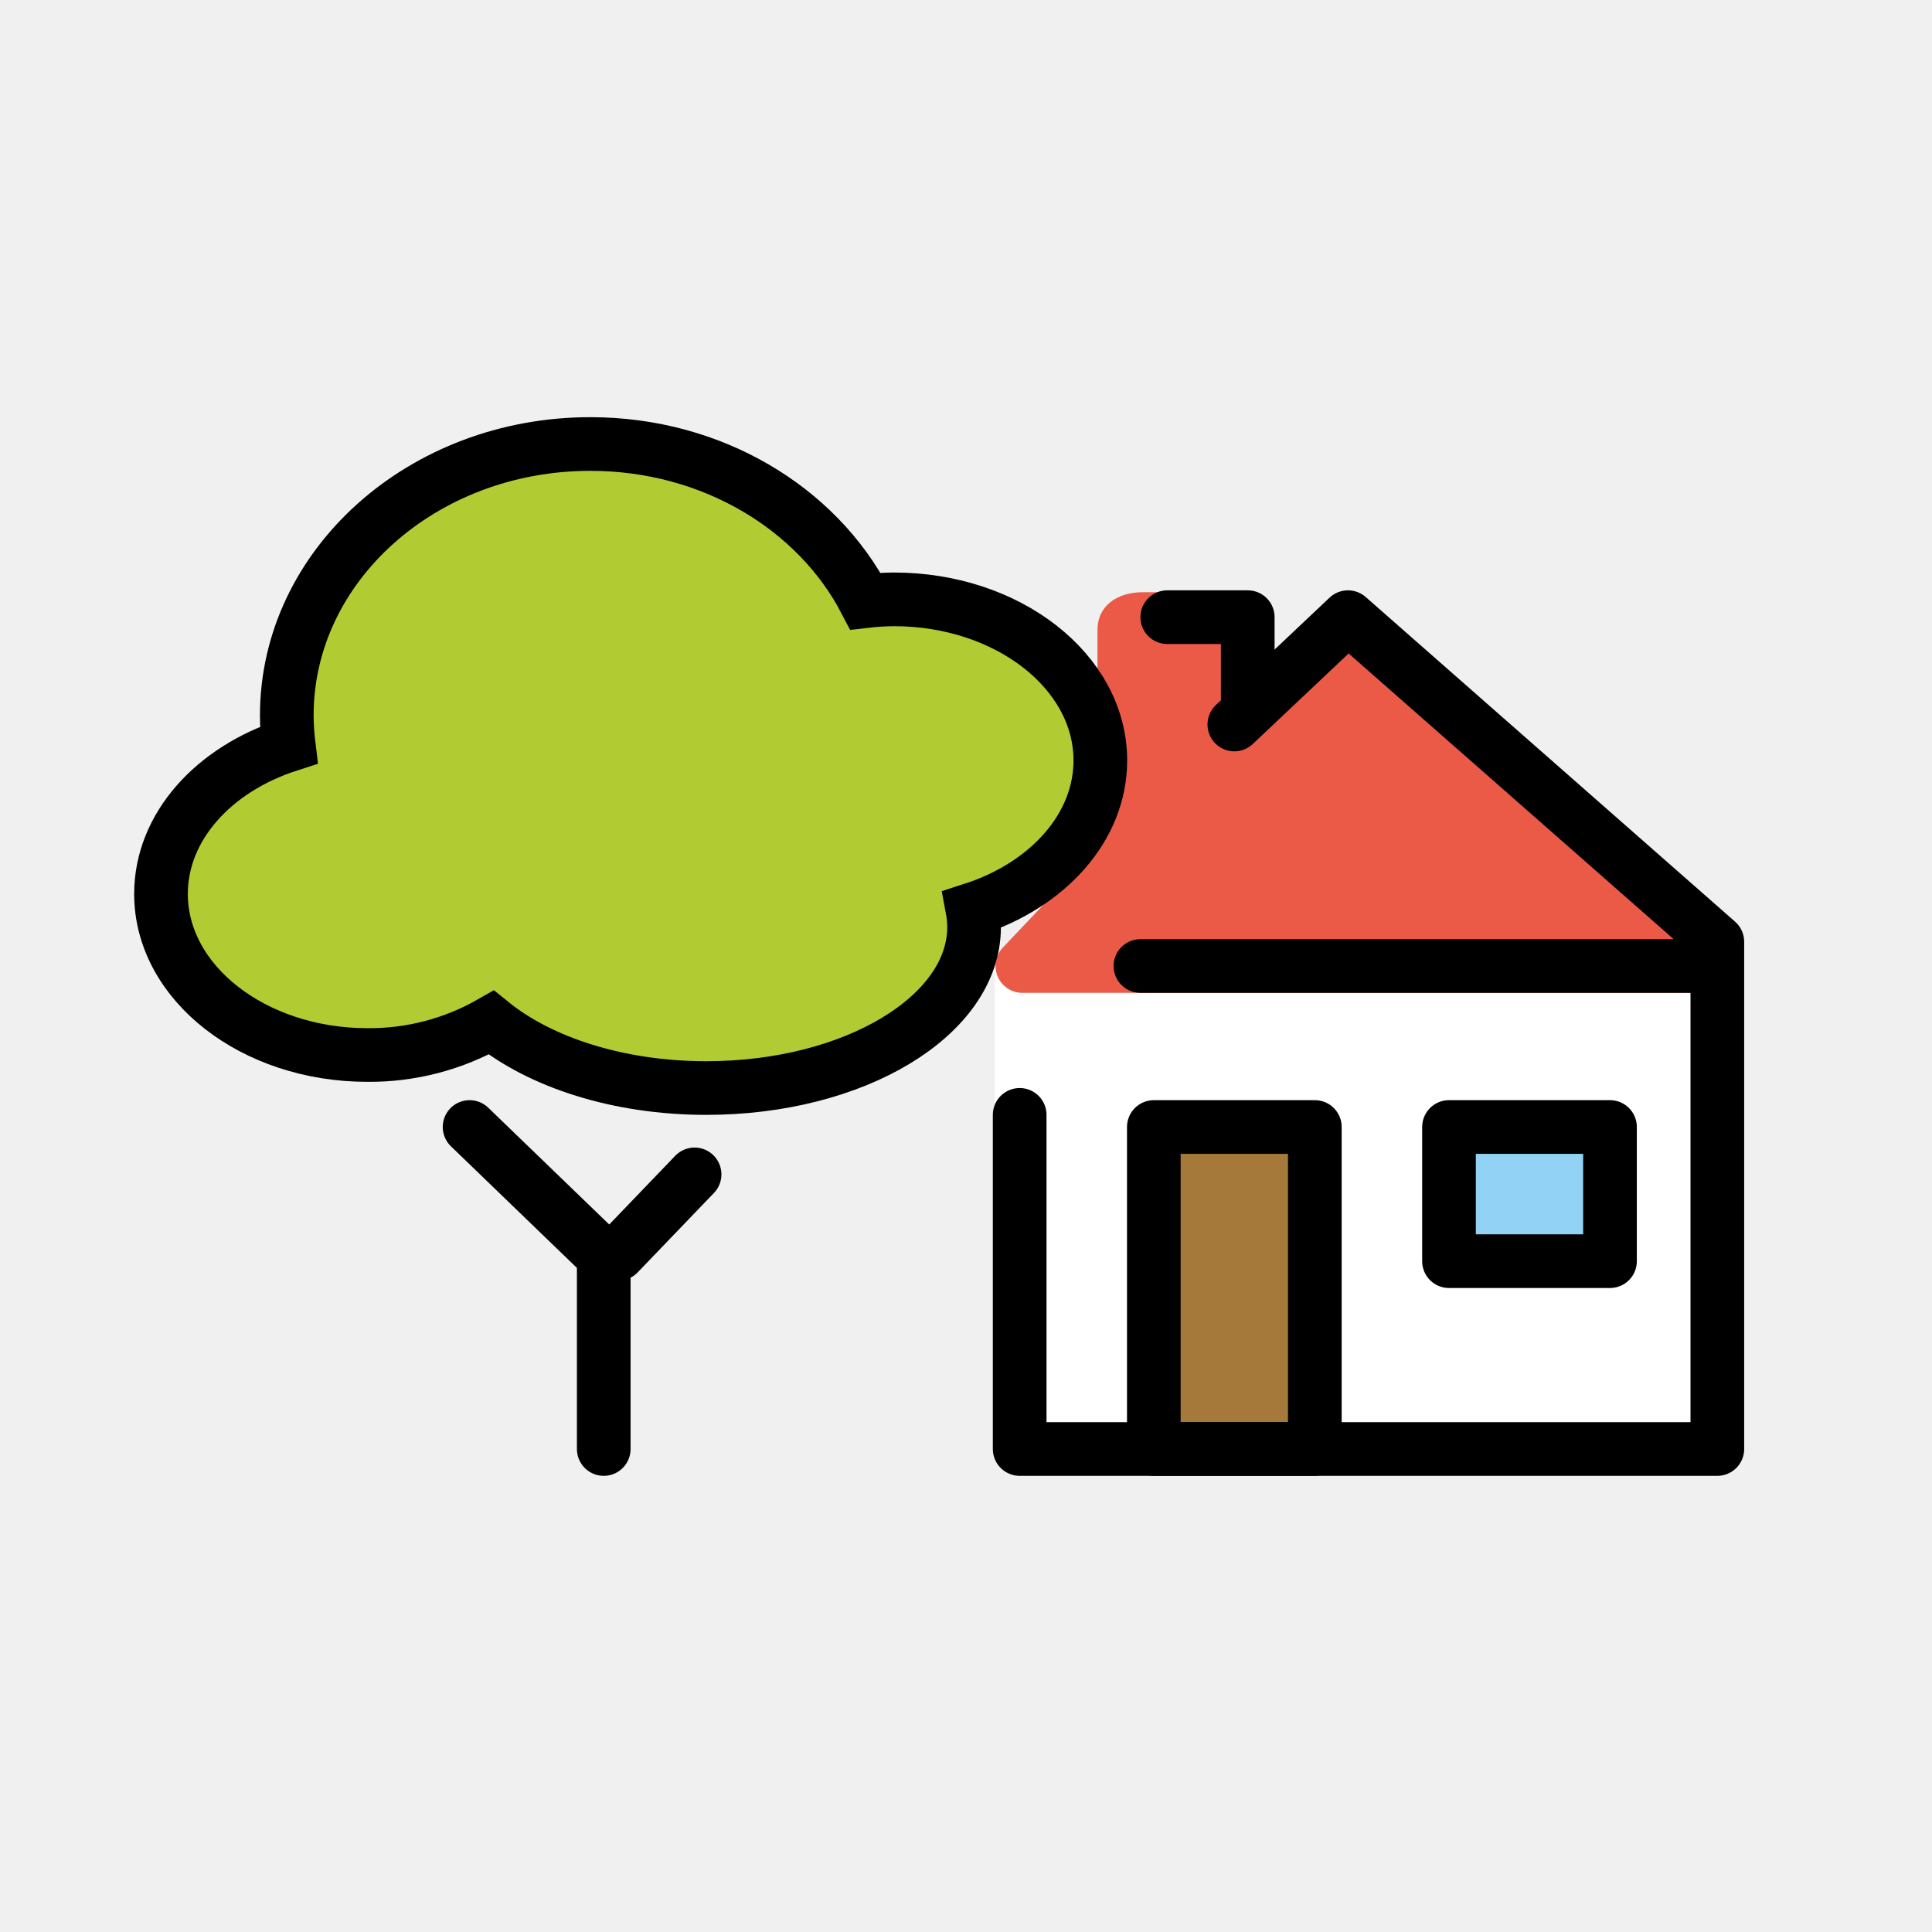
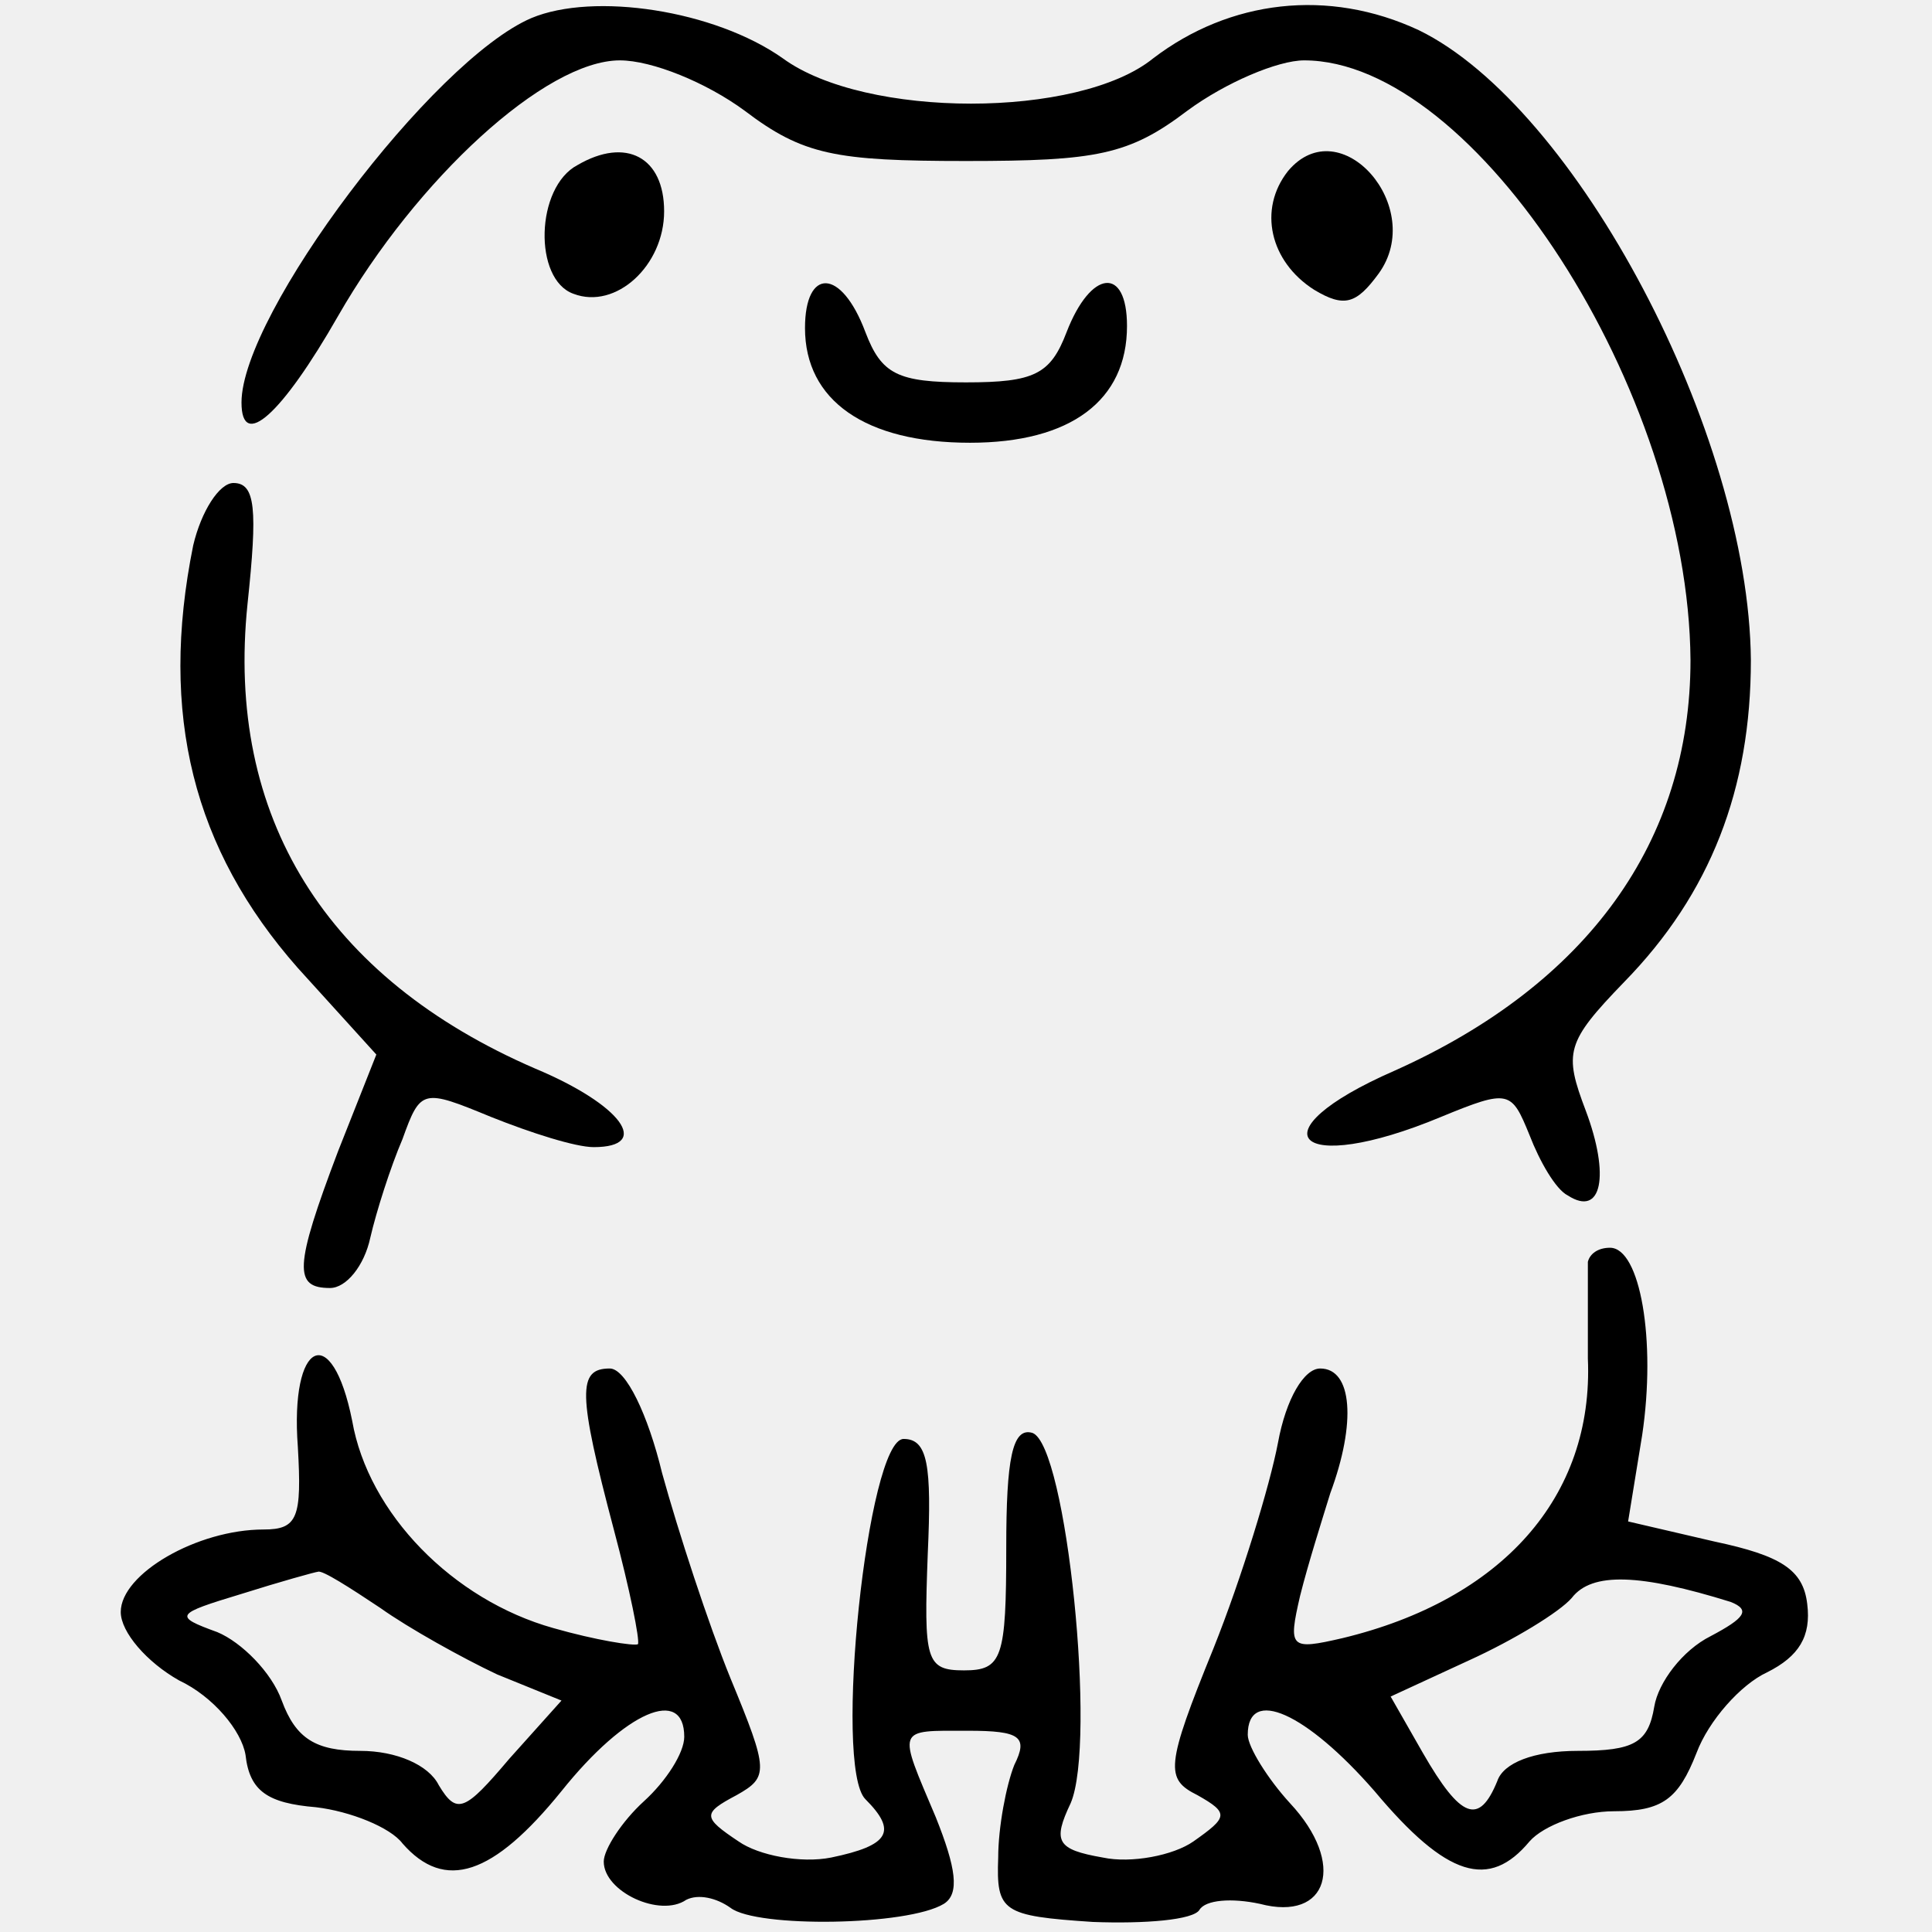
- <svg xmlns="http://www.w3.org/2000/svg" id="emoji" viewBox="0 0 72 72" version="1.1">
-   <g id="color">
-     <rect x="37.075" y="36.053" width="26.884" height="18.114" fill="#FFFFFF" />
-     <polygon fill="#EA5A47" stroke="#EA5A47" stroke-linecap="round" stroke-linejoin="round" stroke-miterlimit="10" stroke-width="2" points="50.235,23.2 38.1,36 63.5,36" />
-     <path fill="#EA5A47" d="M47.3,26l-6.4,6.059v-8.573c0-0.931,0.755-1.416,1.686-1.416h3.028 c0.931,0,1.686,0.485,1.686,1.416C47.3,23.486,47.3,26,47.3,26z" />
-     <rect x="43" y="42" width="6" height="12" fill="#A57939" />
-     <rect x="54" y="42" width="6" height="5" fill="#92D3F5" />
-     <path fill="#B1CC33" d="M41.006,28.339c0-3.312-3.445-6.003-7.694-6.003c-0.355,0.003-0.71,0.025-1.062,0.066 c-1.8-3.455-5.707-5.855-10.25-5.855c-6.248,0-11.312,4.529-11.312,10.114c0.001,0.369,0.025,0.738,0.07,1.104 C7.966,28.666,6,30.81,6,33.314c0,3.312,3.445,6.003,7.694,6.003c1.615,0.014,3.206-0.402,4.614-1.207 c1.818,1.477,4.726,2.438,8.015,2.438c5.511,0,9.978-2.688,9.978-6.003c-0.001-0.219-0.021-0.438-0.061-0.653 C39.036,32.99,41.006,30.845,41.006,28.339z" />
-   </g>
-   <g id="hair" />
-   <g id="skin" />
-   <g id="skin-shadow" />
-   <g id="line">
-     <polyline fill="none" stroke="#000000" stroke-linecap="round" stroke-linejoin="round" stroke-miterlimit="10" stroke-width="2" points="46,27 50.235,23 64,35.098 64,54 38,54 38,41.548" />
-     <rect x="43" y="42" width="6" height="12" fill="none" stroke="#000000" stroke-linecap="round" stroke-linejoin="round" stroke-miterlimit="10" stroke-width="2" />
-     <rect x="54" y="42" width="6" height="5" fill="none" stroke="#000000" stroke-linecap="round" stroke-linejoin="round" stroke-miterlimit="10" stroke-width="2" />
-     <polyline fill="none" stroke="#000000" stroke-linecap="round" stroke-linejoin="round" stroke-miterlimit="10" stroke-width="2" points="43.5,23 46.5,23 46.5,26" />
-     <path fill="none" stroke="#000000" stroke-miterlimit="10" stroke-width="2" d="M31.245,39.34" />
-     <polyline fill="none" stroke="#000000" stroke-linecap="round" stroke-linejoin="round" stroke-width="2" points="22.5,54 22.5,46.827 17.5,42" />
-     <line x1="23.041" x2="25.885" y1="46.727" y2="43.766" fill="none" stroke="#000000" stroke-linecap="round" stroke-linejoin="round" stroke-width="2" />
-     <path fill="none" stroke="#000000" stroke-linecap="round" stroke-miterlimit="10" stroke-width="2" d="M41.006,28.339 c0-3.312-3.445-6.003-7.694-6.003c-0.355,0.003-0.71,0.025-1.062,0.066c-1.8-3.455-5.707-5.855-10.25-5.855 c-6.248,0-11.312,4.529-11.312,10.114c0.001,0.369,0.025,0.738,0.07,1.104C7.966,28.666,6,30.81,6,33.314 c0,3.312,3.445,6.003,7.694,6.003c1.615,0.014,3.206-0.402,4.614-1.207c1.818,1.477,4.726,2.438,8.015,2.438 c5.511,0,9.978-2.688,9.978-6.003c-0.001-0.219-0.021-0.438-0.061-0.653 C39.036,32.99,41.006,30.845,41.006,28.339z" />
-     <line x1="63.5" x2="42.5" y1="36" y2="36" fill="none" stroke="#000000" stroke-linecap="round" stroke-linejoin="round" stroke-miterlimit="10" stroke-width="2" />
+ <svg xmlns="http://www.w3.org/2000/svg" version="1.0" width="96pt" height="96pt" viewBox="0 0 96 96" preserveAspectRatio="xMidYMid meet">
+   <g transform="translate(0,96) scale(0.1,-0.1)" fill="#000000" stroke="none">
+     <path d="M264 951 c-49 -21 -144 -147 -144 -191 0 -24 20 -6 48 43 39 68 103 127 140 127 16 0 43 -11 62 -25 29 -22 45 -25 110 -25 65 0 81 3 110 25 19 14 45 25 58 25 85 0 191 -164 192 -298 0 -90 -51 -161 -147 -204 -71 -31 -49 -53 23 -23 34 14 35 13 44 -9 5 -13 13 -27 19 -30 17 -11 21 10 9 42 -11 29 -10 34 19 64 43 44 63 96 63 160 -1 113 -87 275 -165 313 -45 21 -94 15 -132 -14 -37 -30 -143 -30 -184 0 -34 24 -94 33 -125 20z" />
+     <path d="M287 878 c-21 -11 -22 -57 -2 -64 21 -8 45 14 45 41 0 27 -19 37 -43 23z" />
+     <path d="M640 875 c-15 -19 -9 -45 13 -59 15 -9 21 -7 32 8 24 33 -19 82 -45 51z" />
+     <path d="M400 797 c0 -36 30 -57 82 -57 50 0 78 21 78 58 0 30 -18 28 -30 -3 -8 -21 -16 -25 -50 -25 -34 0 -42 4 -50 25 -12 32 -30 32 -30 2z" />
+     <path d="M96 689 c-17 -84 0 -151 52 -210 l39 -43 -19 -48 c-22 -58 -22 -68 -4 -68 8 0 17 11 20 25 3 13 10 35 16 49 9 25 10 25 44 11 20 -8 42 -15 51 -15 29 0 14 21 -29 39 -104 45 -154 125 -143 231 5 47 4 60 -7 60 -7 0 -16 -14 -20 -31z" />
+     <path d="M789 333 c0 -5 0 -26 0 -48 3 -69 -43 -120 -122 -139 -26 -6 -27 -5 -21 21 4 16 11 38 15 51 13 35 11 62 -5 62 -8 0 -17 -15 -21 -37 -4 -21 -18 -67 -32 -102 -24 -59 -24 -65 -8 -73 16 -9 15 -11 -2 -23 -10 -7 -31 -11 -45 -8 -23 4 -25 8 -16 27 13 30 -2 178 -19 184 -10 3 -13 -13 -13 -57 0 -55 -2 -61 -21 -61 -19 0 -20 5 -18 58 2 44 0 57 -12 57 -18 0 -35 -163 -19 -179 16 -16 12 -23 -17 -29 -15 -3 -36 1 -46 8 -18 12 -18 14 -1 23 16 9 16 12 -3 58 -11 27 -26 73 -34 102 -7 29 -18 52 -26 52 -16 0 -16 -12 2 -80 8 -30 13 -55 12 -57 -2 -1 -21 2 -42 8 -50 14 -92 57 -100 103 -10 50 -31 40 -27 -13 2 -35 0 -41 -17 -41 -33 0 -71 -22 -71 -41 0 -10 13 -25 29 -34 17 -8 31 -25 33 -37 2 -18 11 -24 35 -26 17 -2 37 -10 43 -18 21 -24 45 -16 79 26 32 40 61 52 61 27 0 -8 -9 -22 -20 -32 -11 -10 -20 -24 -20 -30 0 -15 28 -28 41 -19 6 3 15 1 22 -4 13 -10 88 -9 106 2 8 5 6 18 -4 43 -19 45 -20 43 16 43 26 0 30 -3 23 -17 -4 -10 -8 -31 -8 -46 -1 -27 2 -29 47 -32 26 -1 50 1 53 6 3 5 16 6 30 3 34 -9 43 20 15 50 -11 12 -21 28 -21 34 0 24 29 11 63 -28 36 -43 57 -49 77 -25 7 8 26 15 42 15 24 0 32 6 41 29 6 16 22 34 35 40 16 8 22 18 20 34 -2 17 -13 24 -46 31 l-43 10 7 43 c7 47 -1 93 -16 93 -6 0 -10 -3 -11 -7z m-600 -172 c14 -10 41 -25 58 -33 l32 -13 -26 -29 c-22 -26 -26 -28 -35 -13 -5 10 -21 17 -39 17 -22 0 -32 6 -39 25 -5 14 -20 29 -32 34 -22 8 -21 9 12 19 19 6 37 11 38 11 2 1 16 -8 31 -18z m671 3 c10 -4 7 -8 -10 -17 -14 -7 -26 -23 -28 -35 -3 -18 -10 -22 -38 -22 -22 0 -37 -6 -40 -15 -9 -22 -18 -19 -37 14 l-16 28 39 18 c22 10 45 24 51 31 10 13 34 12 79 -2z" />
  </g>
</svg>
